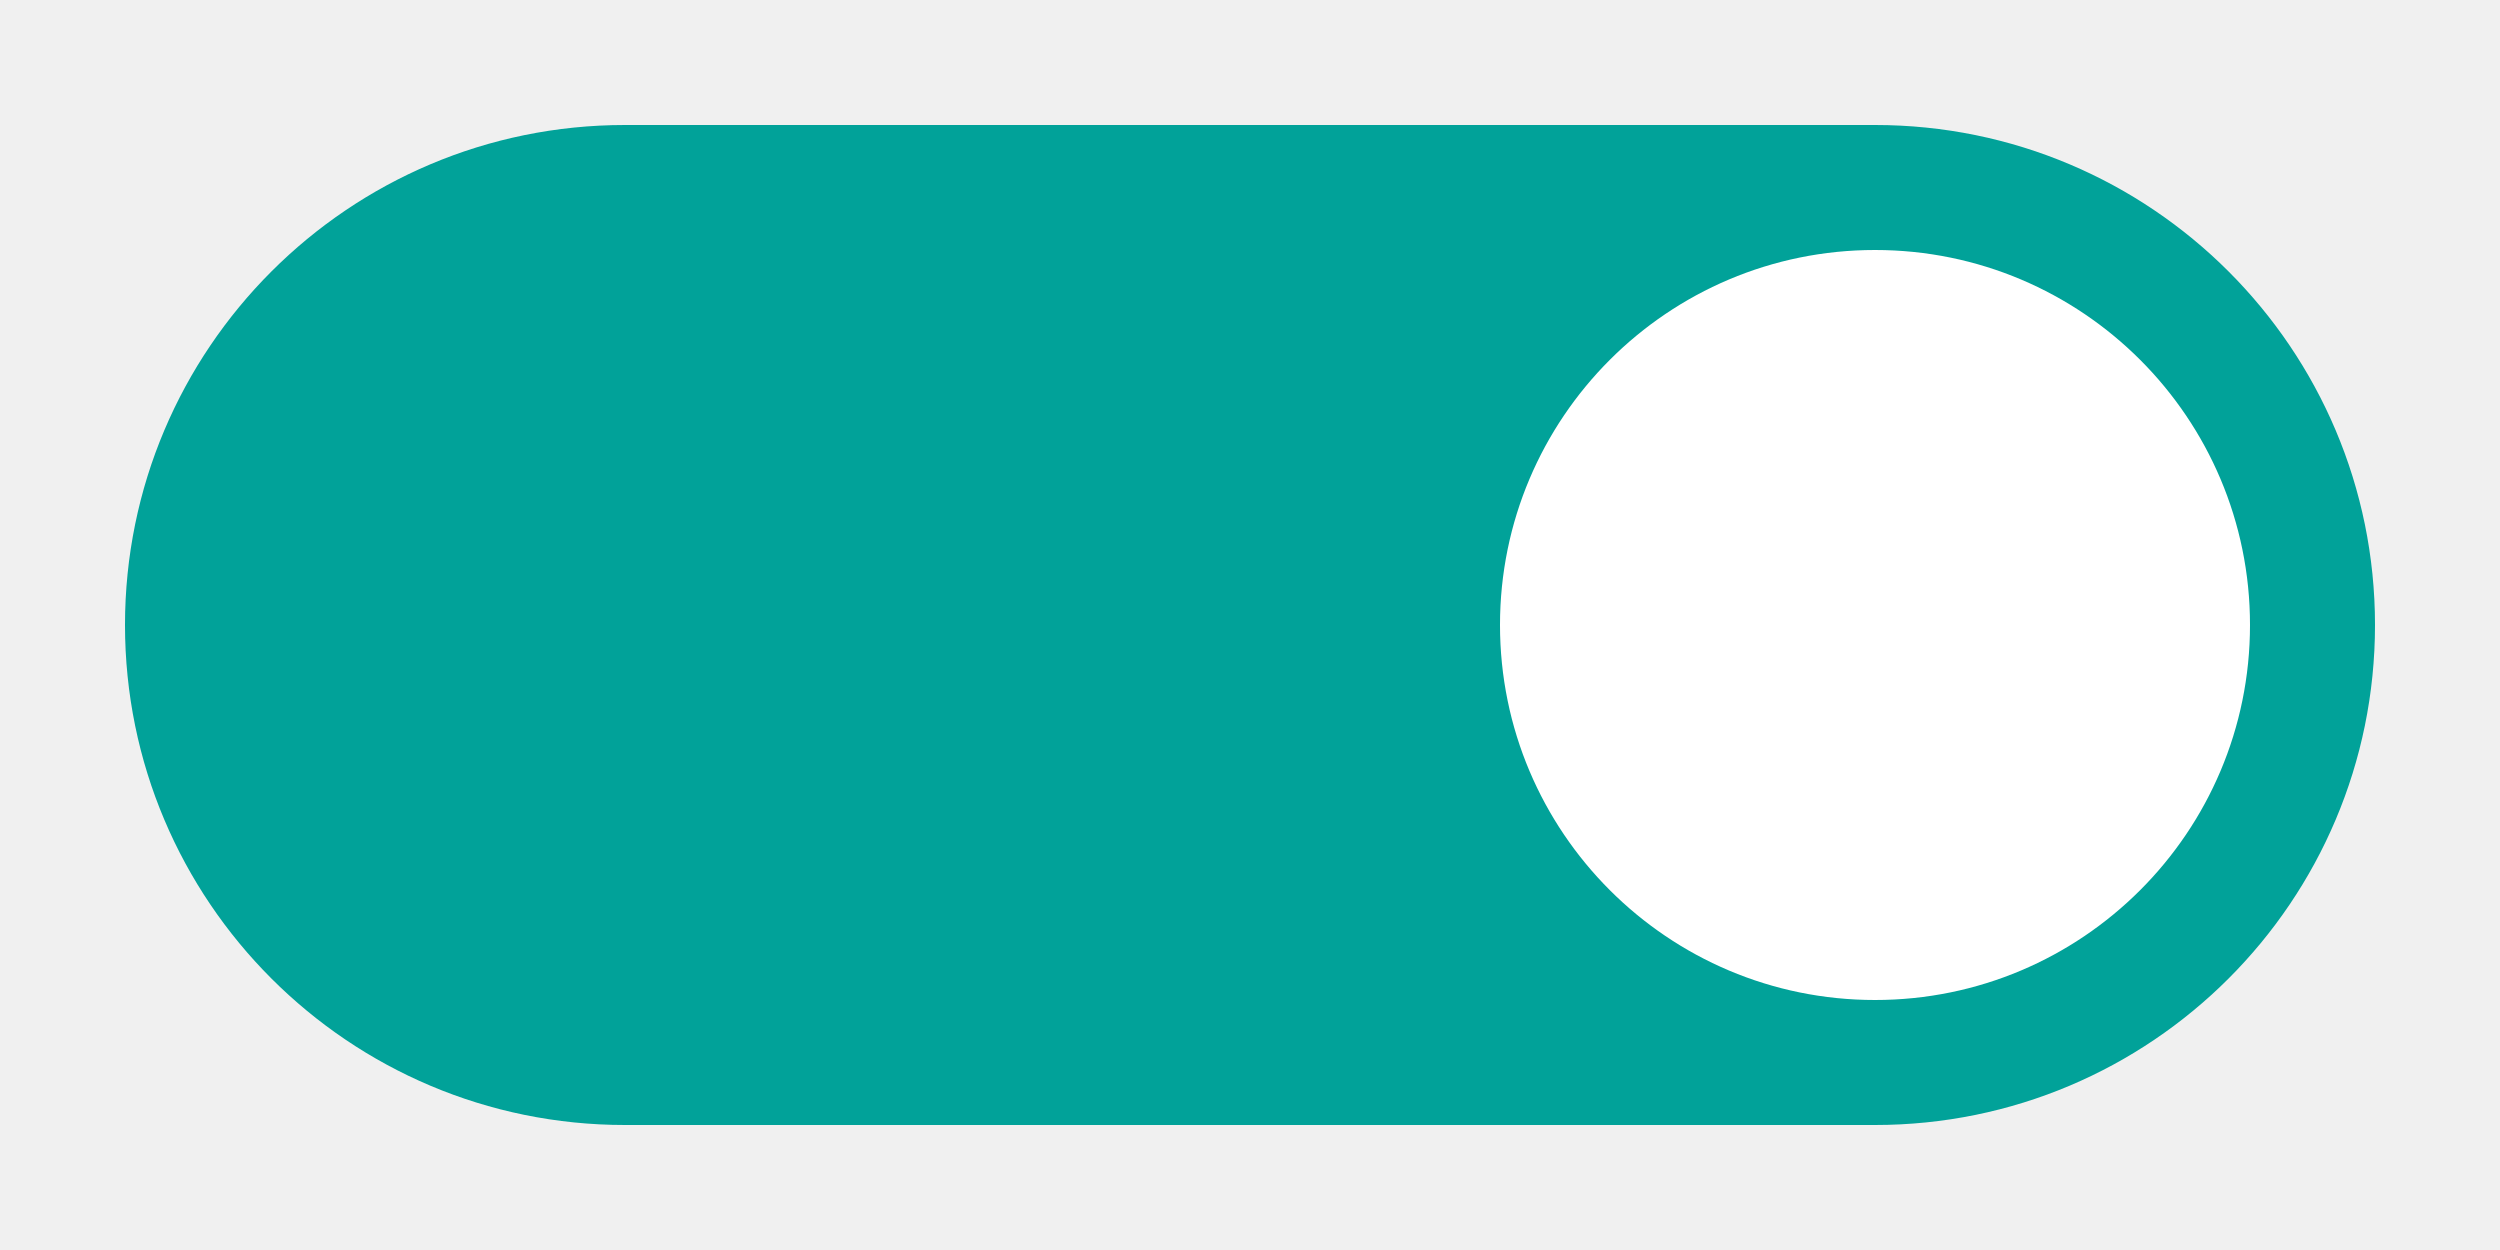
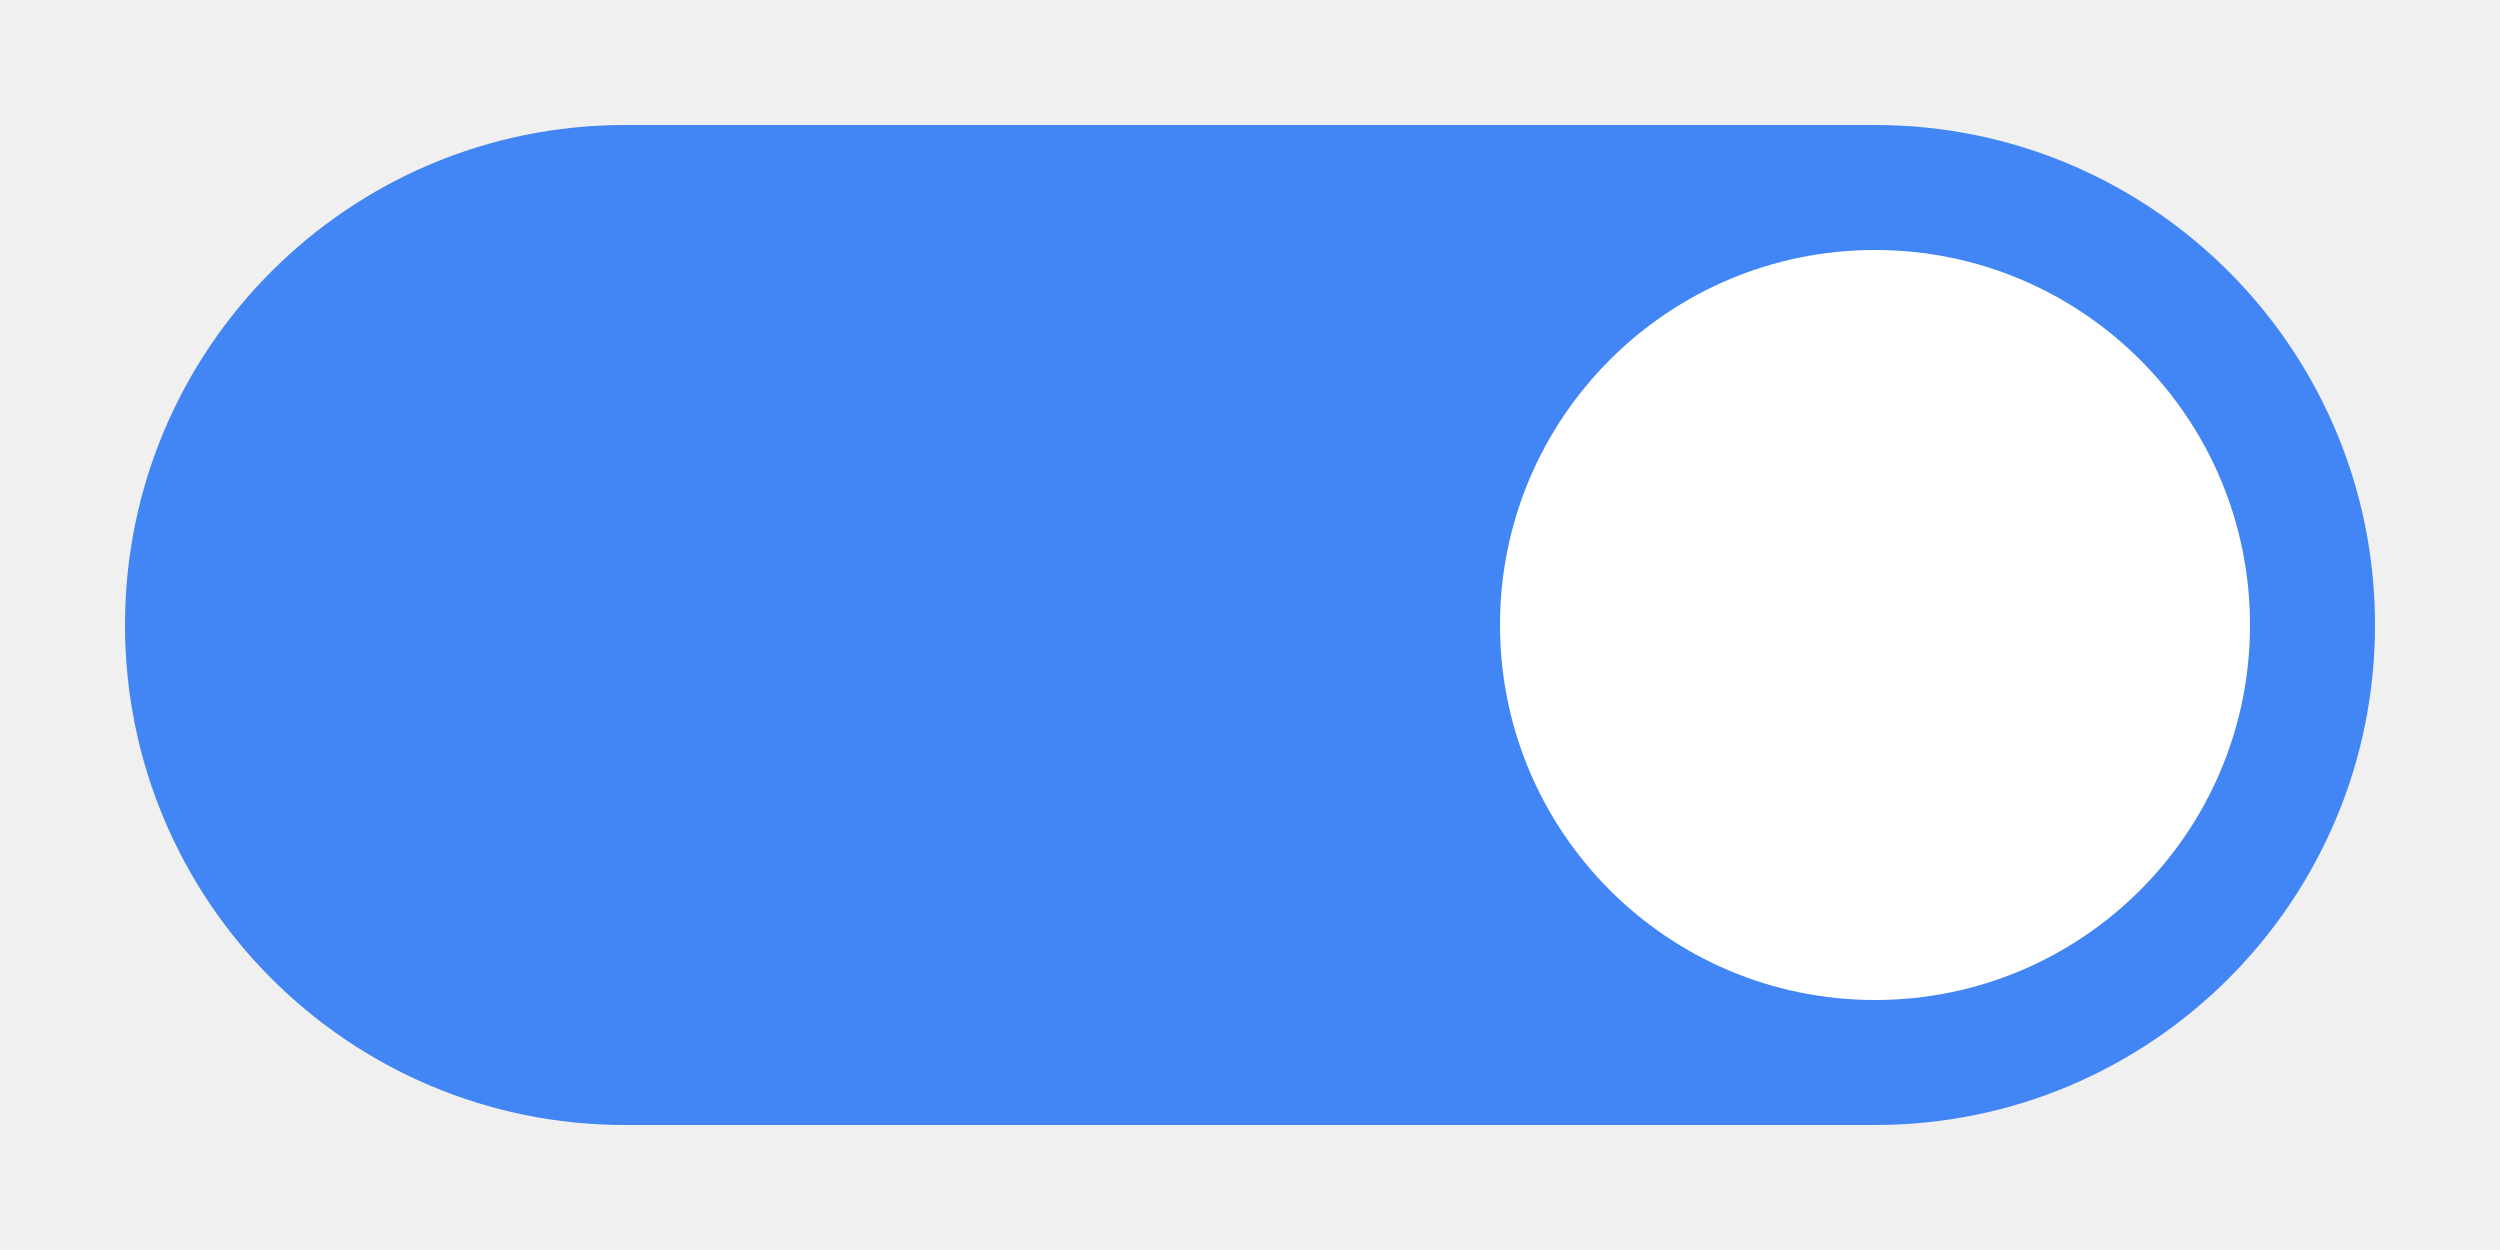
<svg xmlns="http://www.w3.org/2000/svg" width="40" height="20" viewBox="0 0 40 20">
-   <rect x="2" y="2" width="36" height="16" ry="8" fill="#01A299" />
+   <rect x="2" y="2" width="36" height="16" ry="8" fill="#4285F4" />
  <circle cx="30" cy="10" r="6" fill="#FFFFFF" />
</svg>
